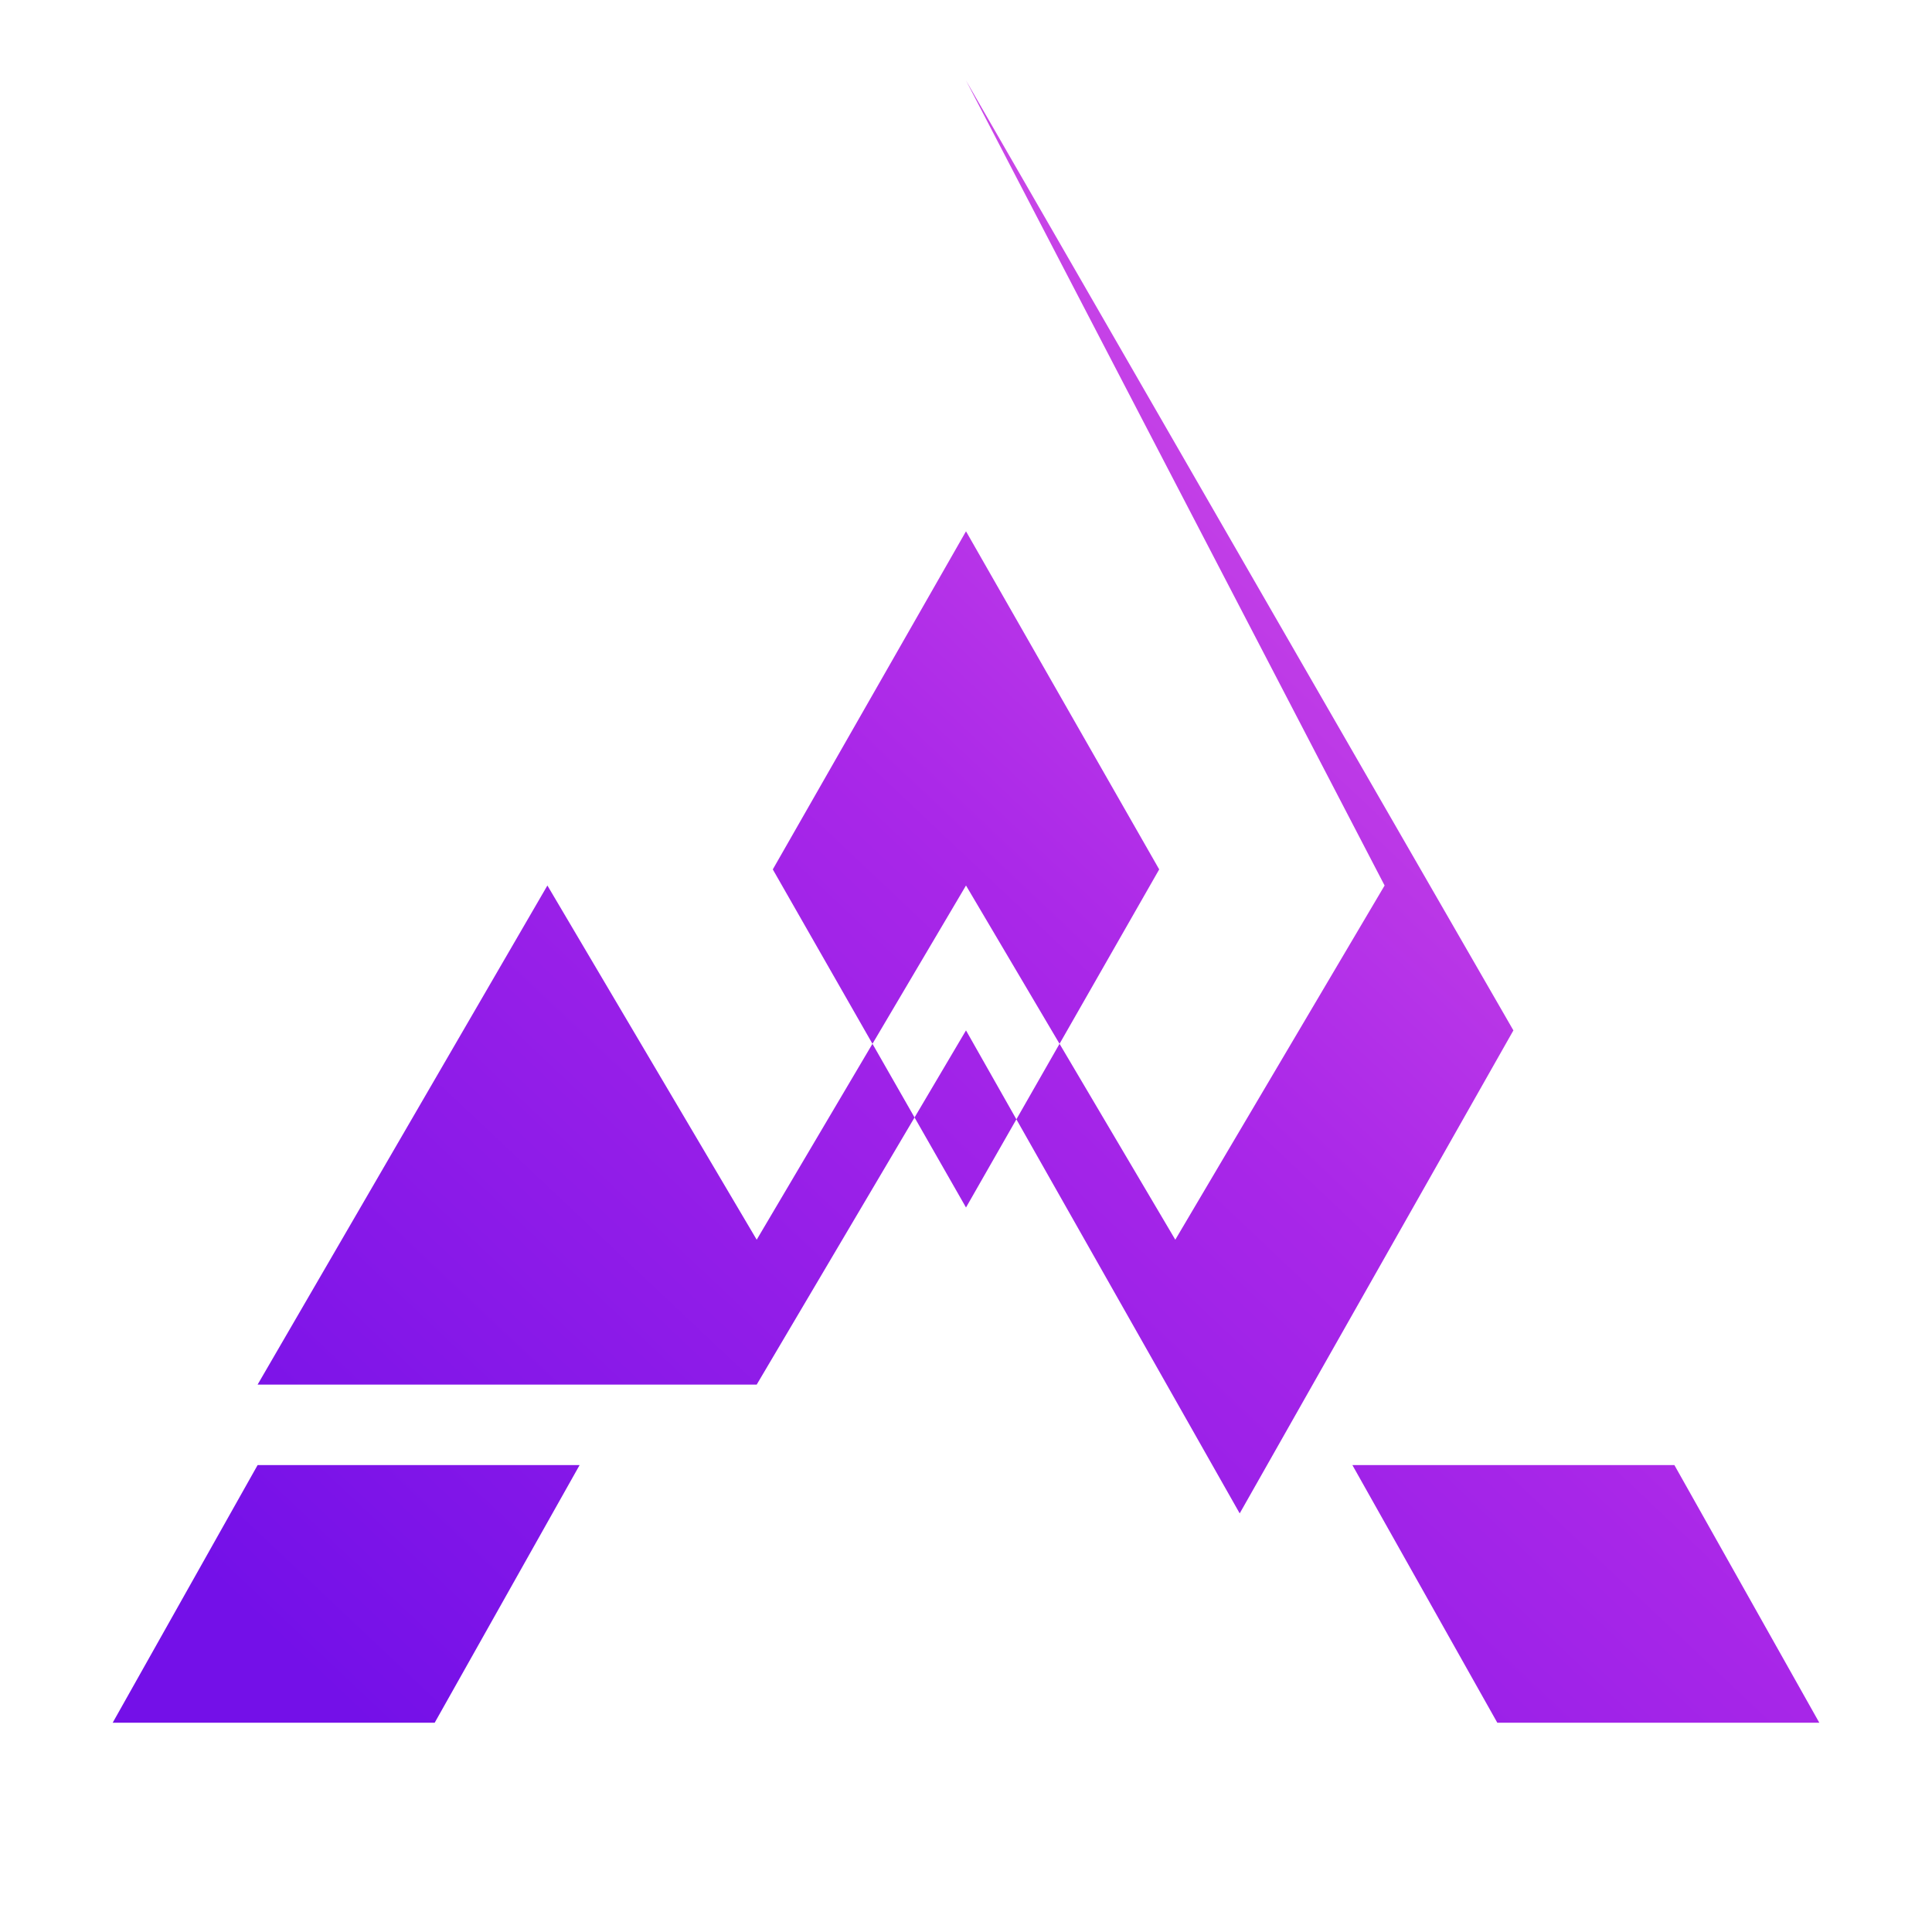
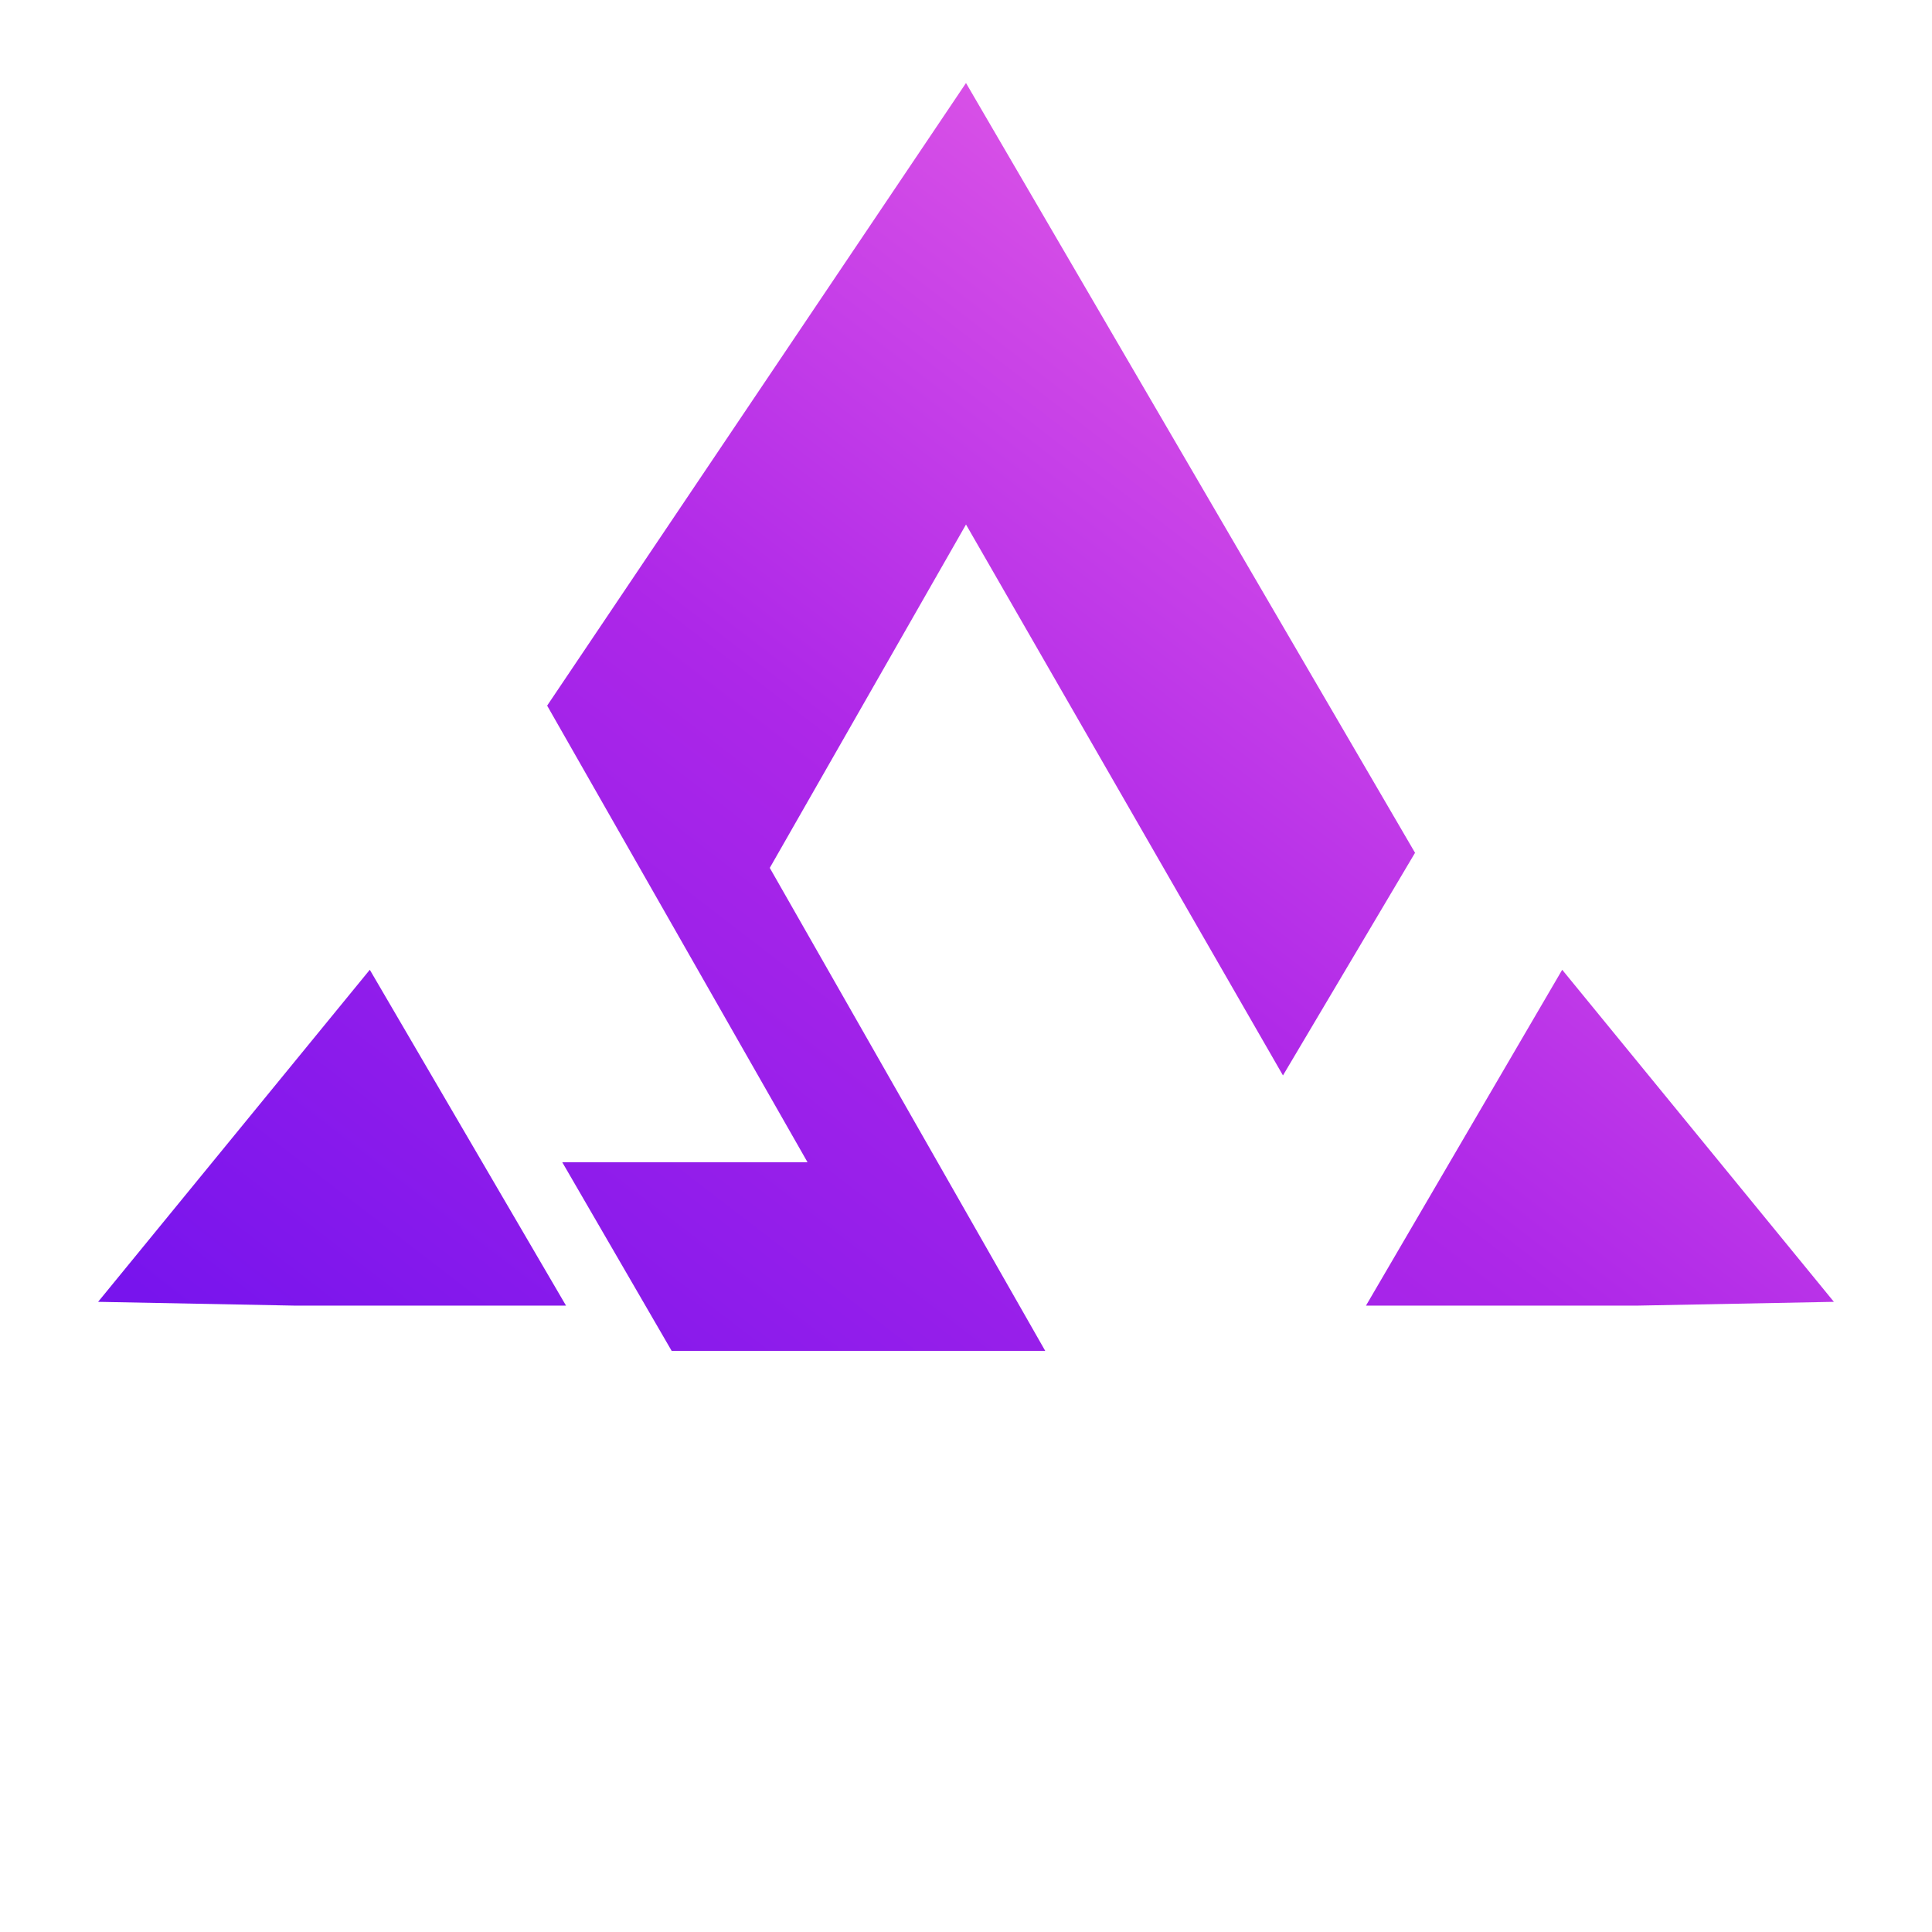
- <svg xmlns="http://www.w3.org/2000/svg" viewBox="0 0 120 120">
+ <svg xmlns="http://www.w3.org/2000/svg" viewBox="0 0 512 512">
  <defs>
-     <linearGradient id="g" x1="15" y1="100" x2="100" y2="10" gradientUnits="userSpaceOnUse">
-       <stop stop-color="#7410e8" />
-       <stop offset=".52" stop-color="#a927e8" />
-       <stop offset="1" stop-color="#e05be6" />
+     <linearGradient id="a" x1="125" y1="410" x2="390" y2="65" gradientUnits="userSpaceOnUse">
+       <stop stop-color="#7814ed" />
+       <stop offset=".52" stop-color="#ad27e8" />
+       <stop offset="1" stop-color="#e45ce7" />
    </linearGradient>
  </defs>
-   <path fill="url(#g)" d="M60 5 94 64 77 94 60 64 47 86H16l18-31 13 22 13-22 13 22 13-22L60 5Zm0 28-12 21 12 21 12-21-12-21ZM16 91h20l-9 16H7l9-16Zm77 0h11l9 16H93l-9-16Z" />
+   <path fill="url(#a)" d="M256 22 375 226 340 285 256 139 204 230 277 358H178l-29-50h65l-69-121L256 22Zm-158 235 52 89H78l-52-1 72-88Zm316 0 72 88-52 1h-72l52-89Z" />
</svg>
